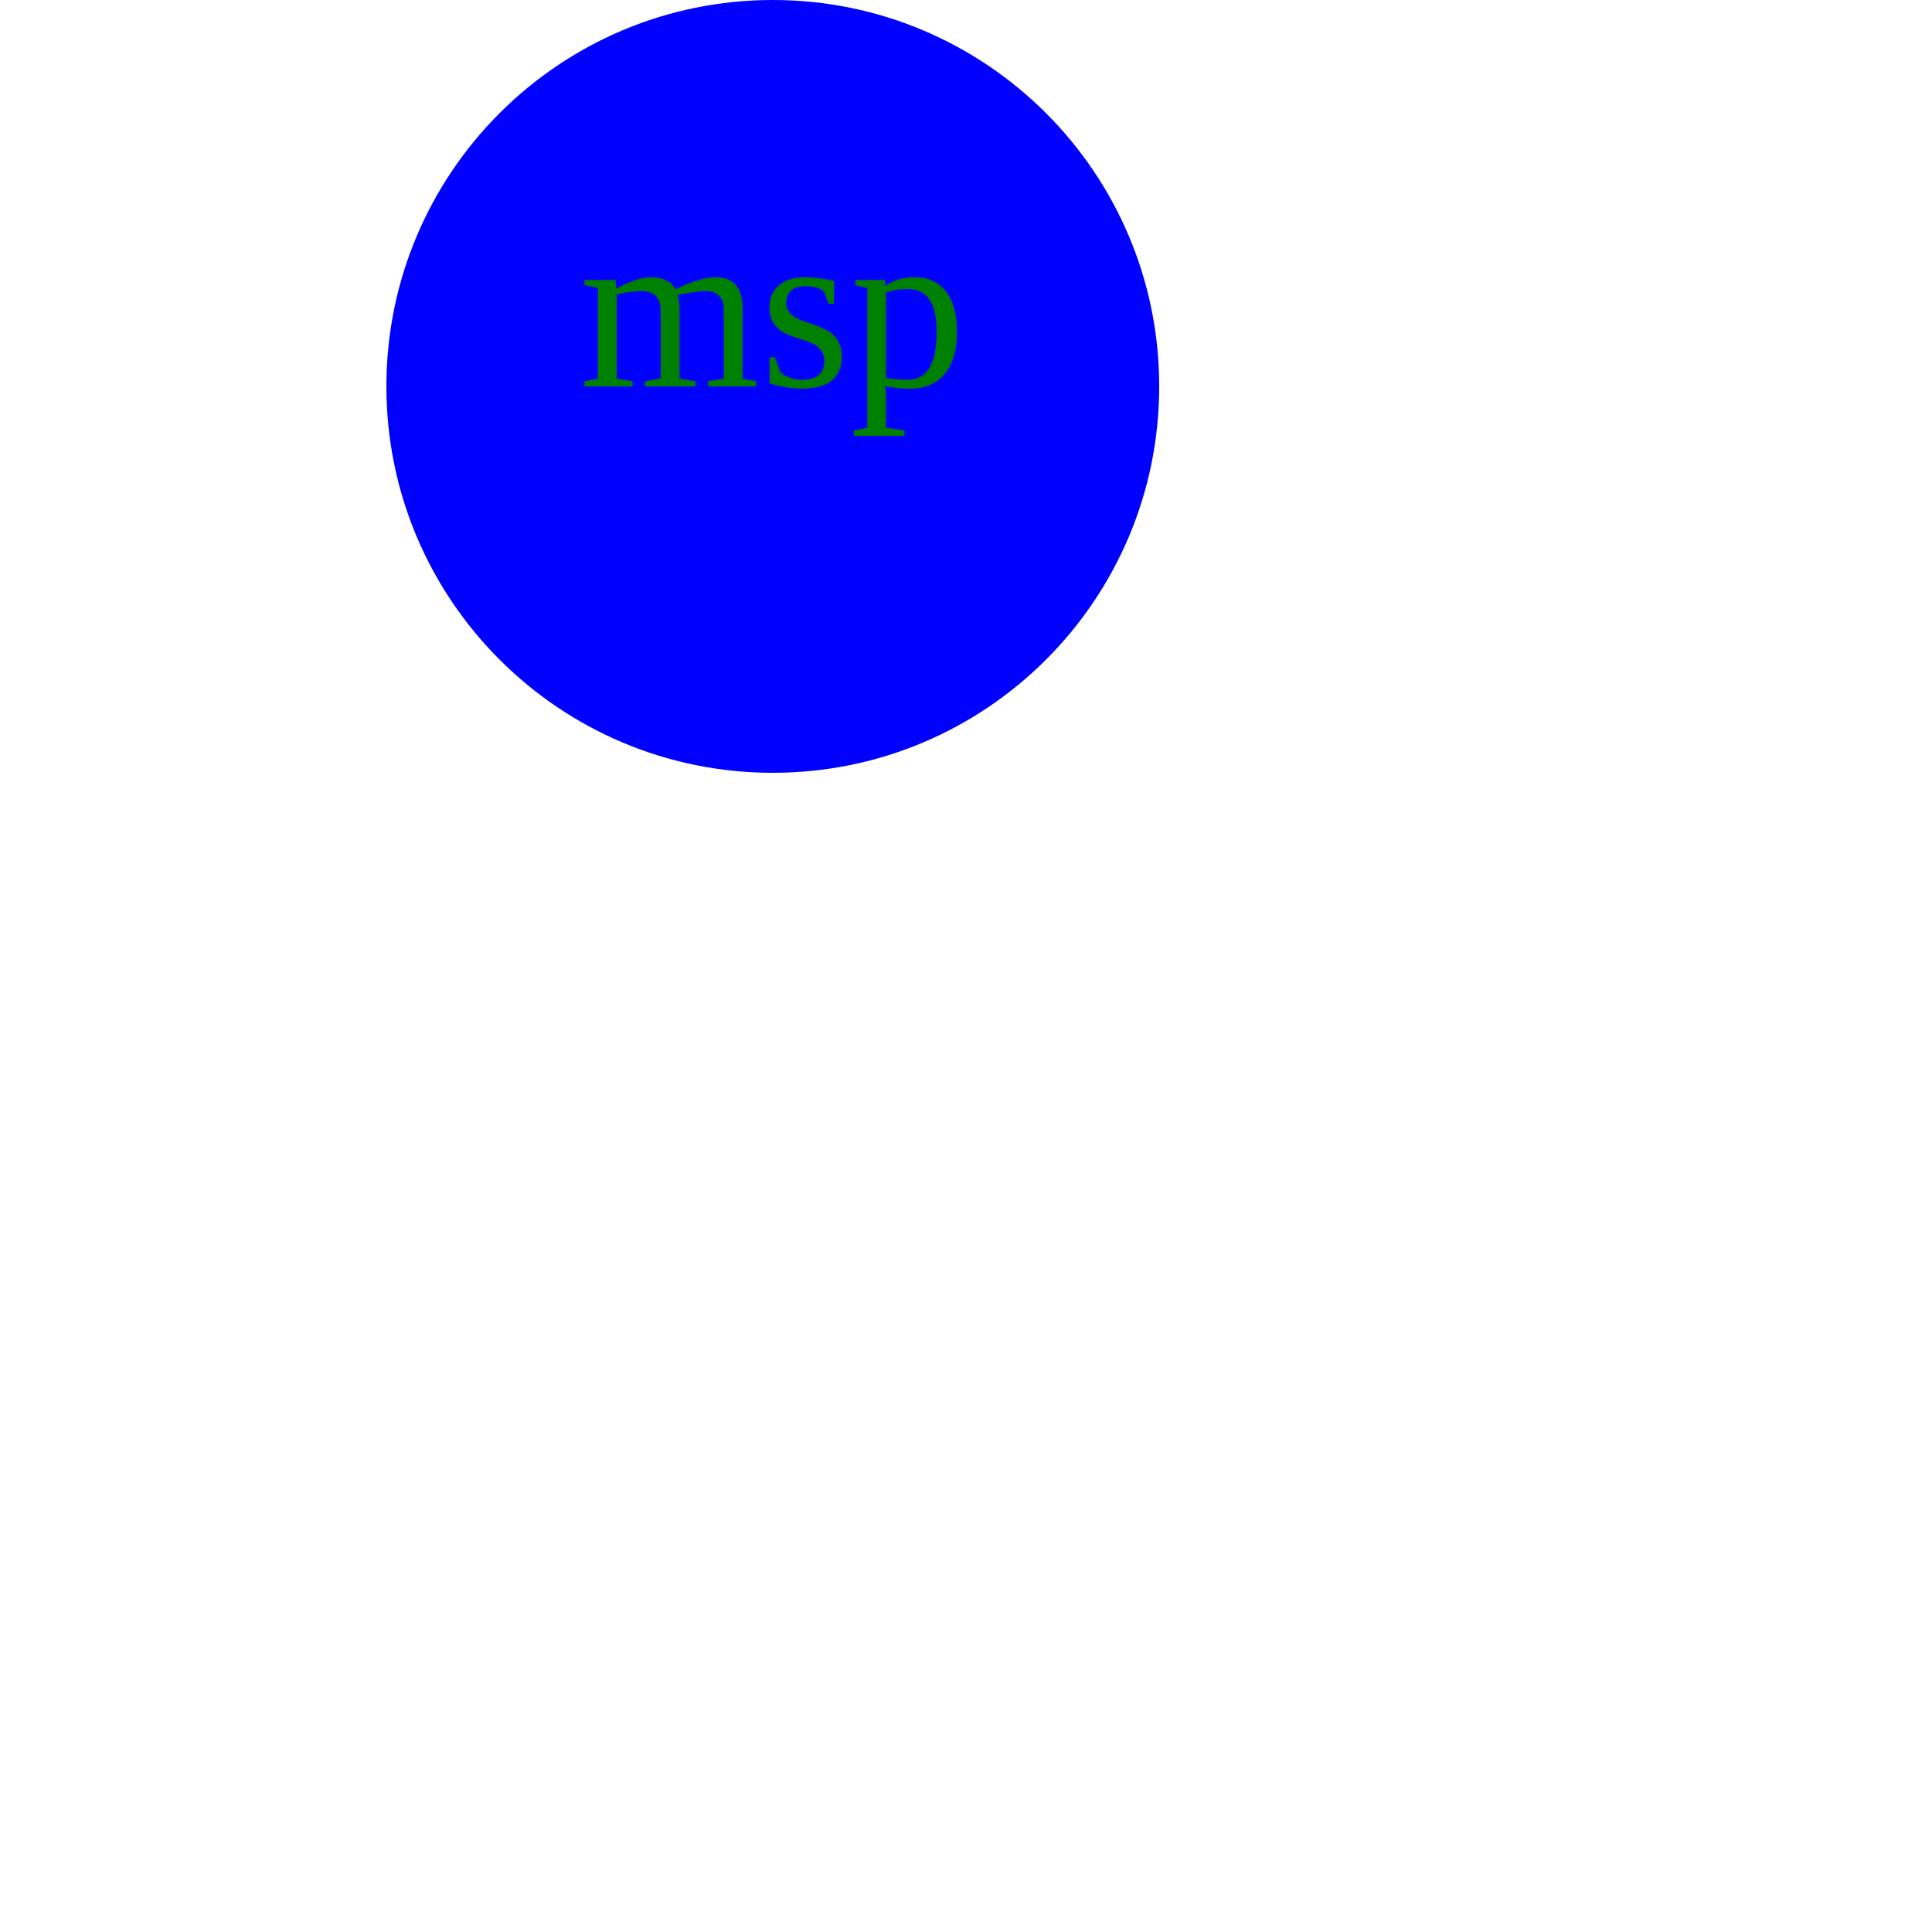
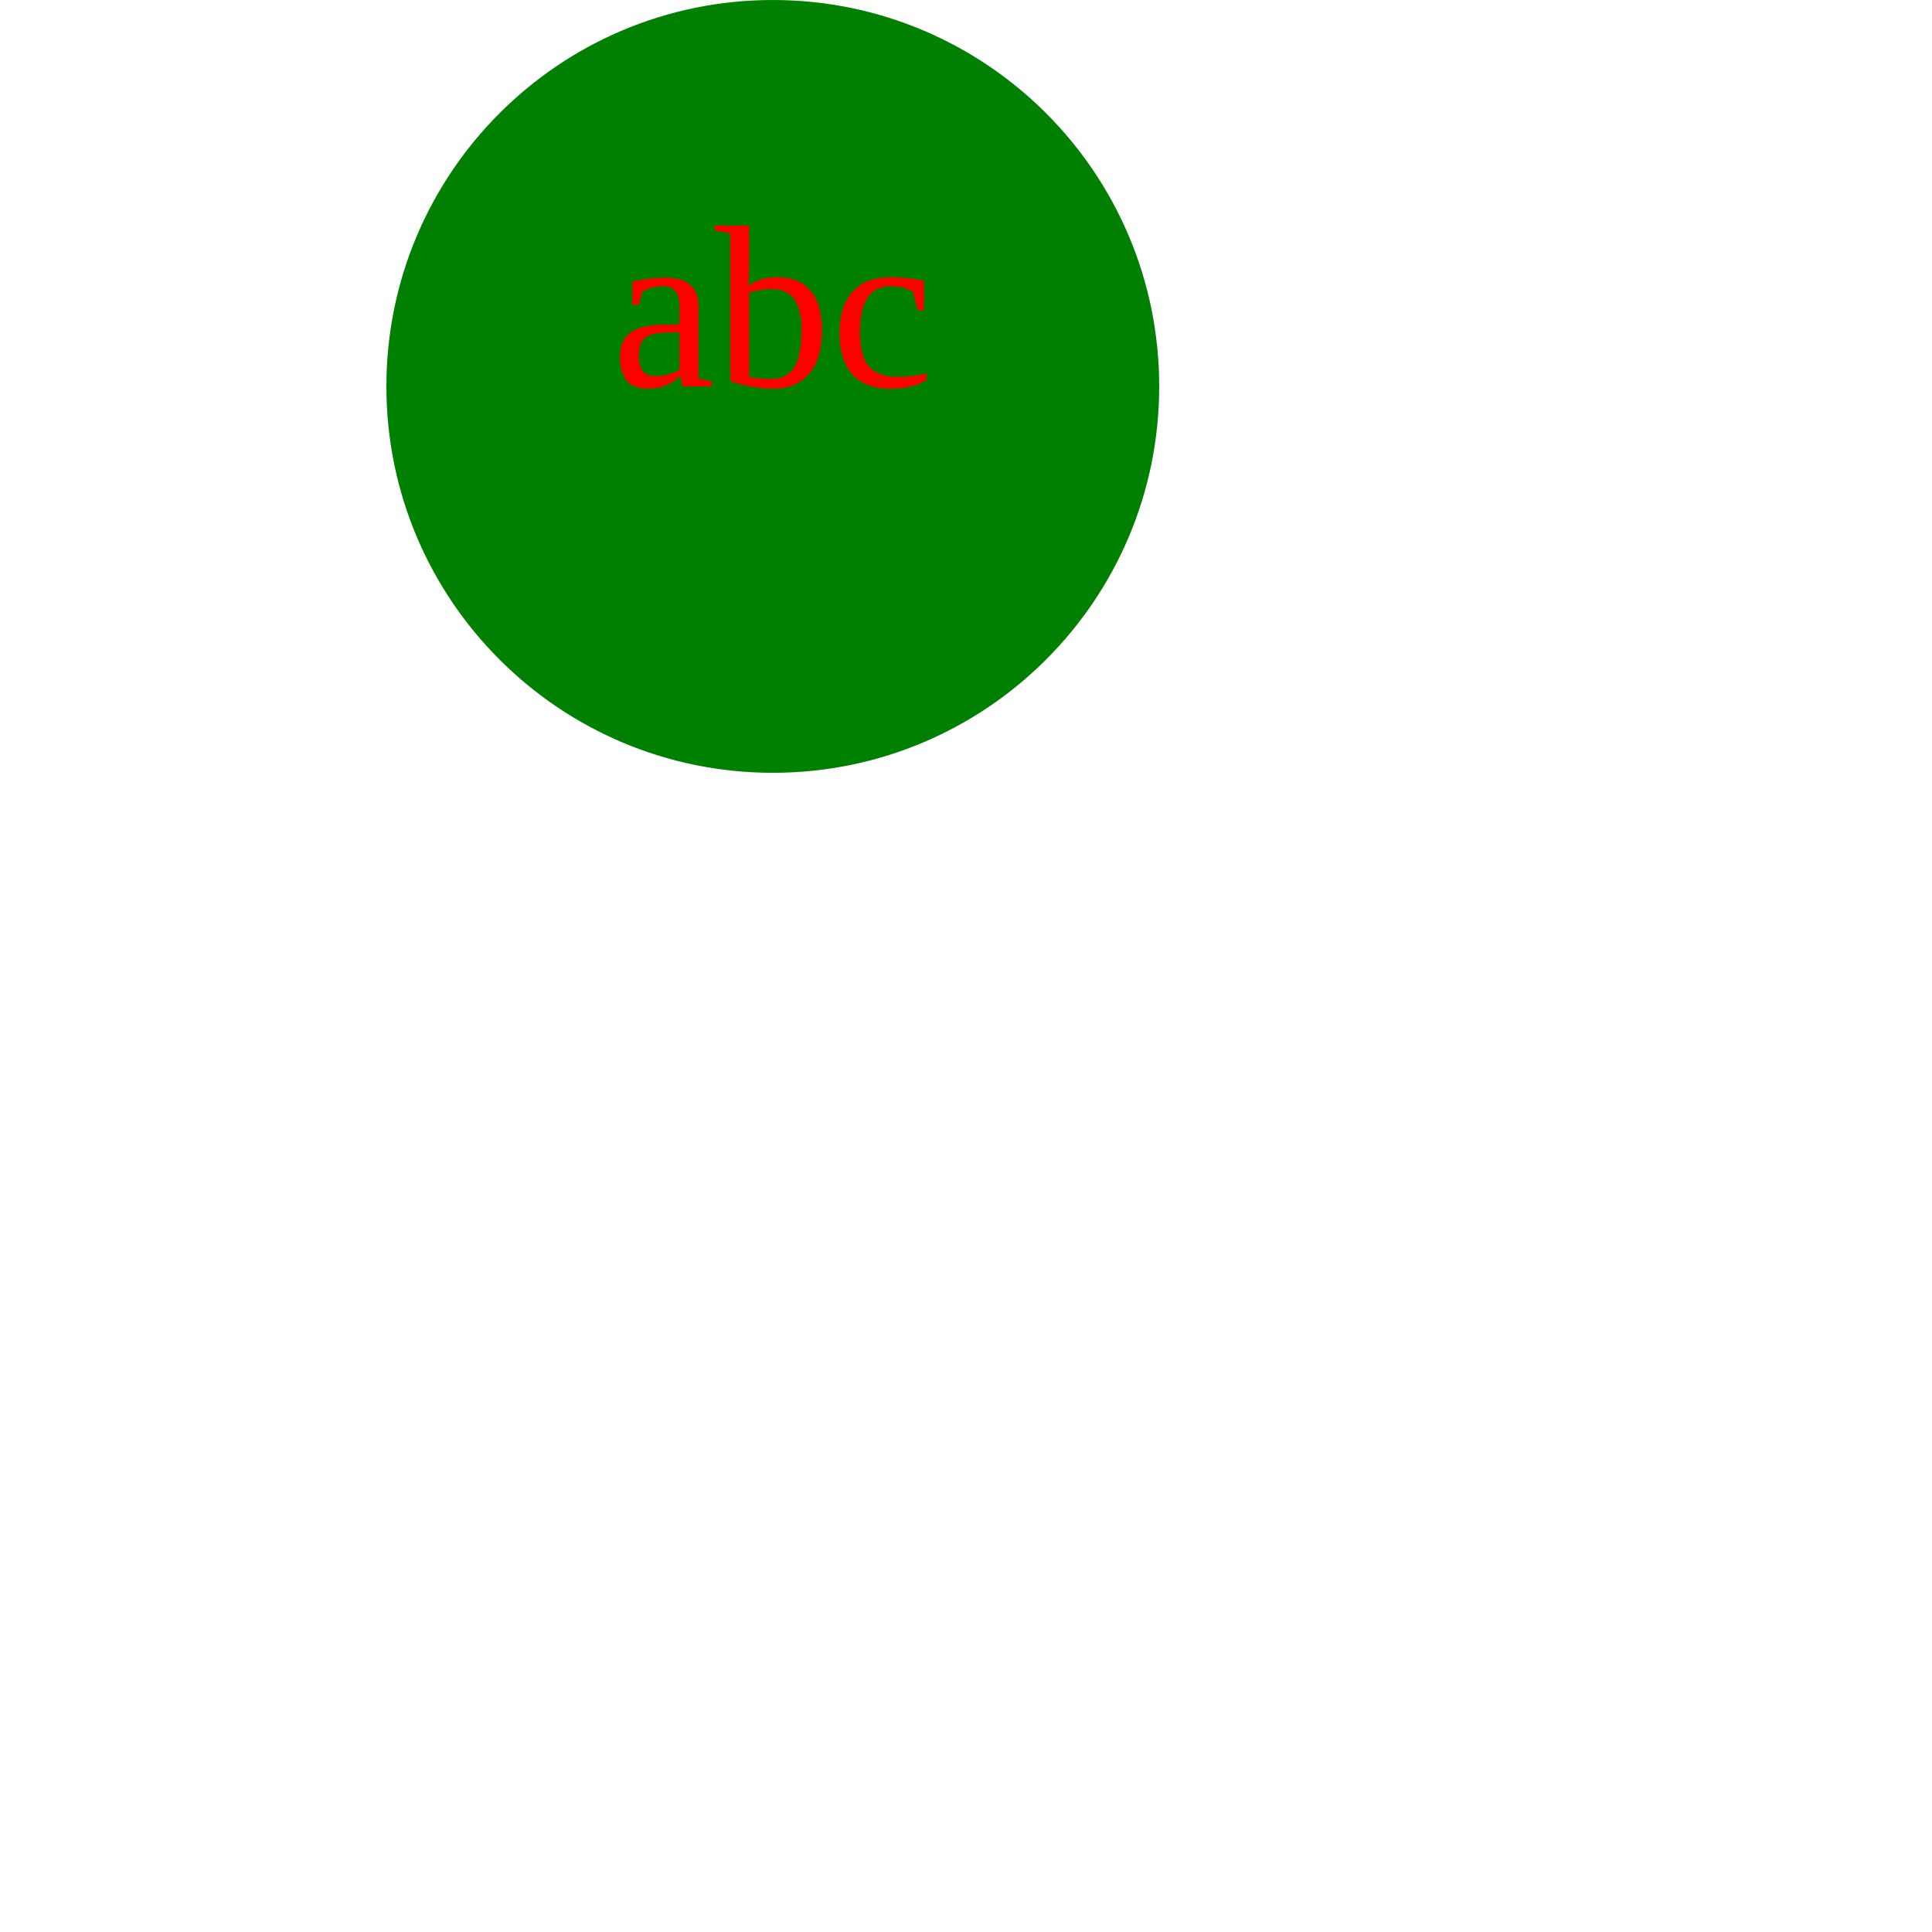
<svg xmlns="http://www.w3.org/2000/svg" version="1.1" width="500" height="500">
-   <circle cx="200" cy="100" r="100" fill="blue" />
-   <text text-anchor="middle" x="200" y="100" font-size="60" fill="green">msp</text>
+   <circle cx="200" cy="100" r="100" fill="green" />
+   <text text-anchor="middle" x="200" y="100" font-size="60" fill="red">abc</text>
</svg>
